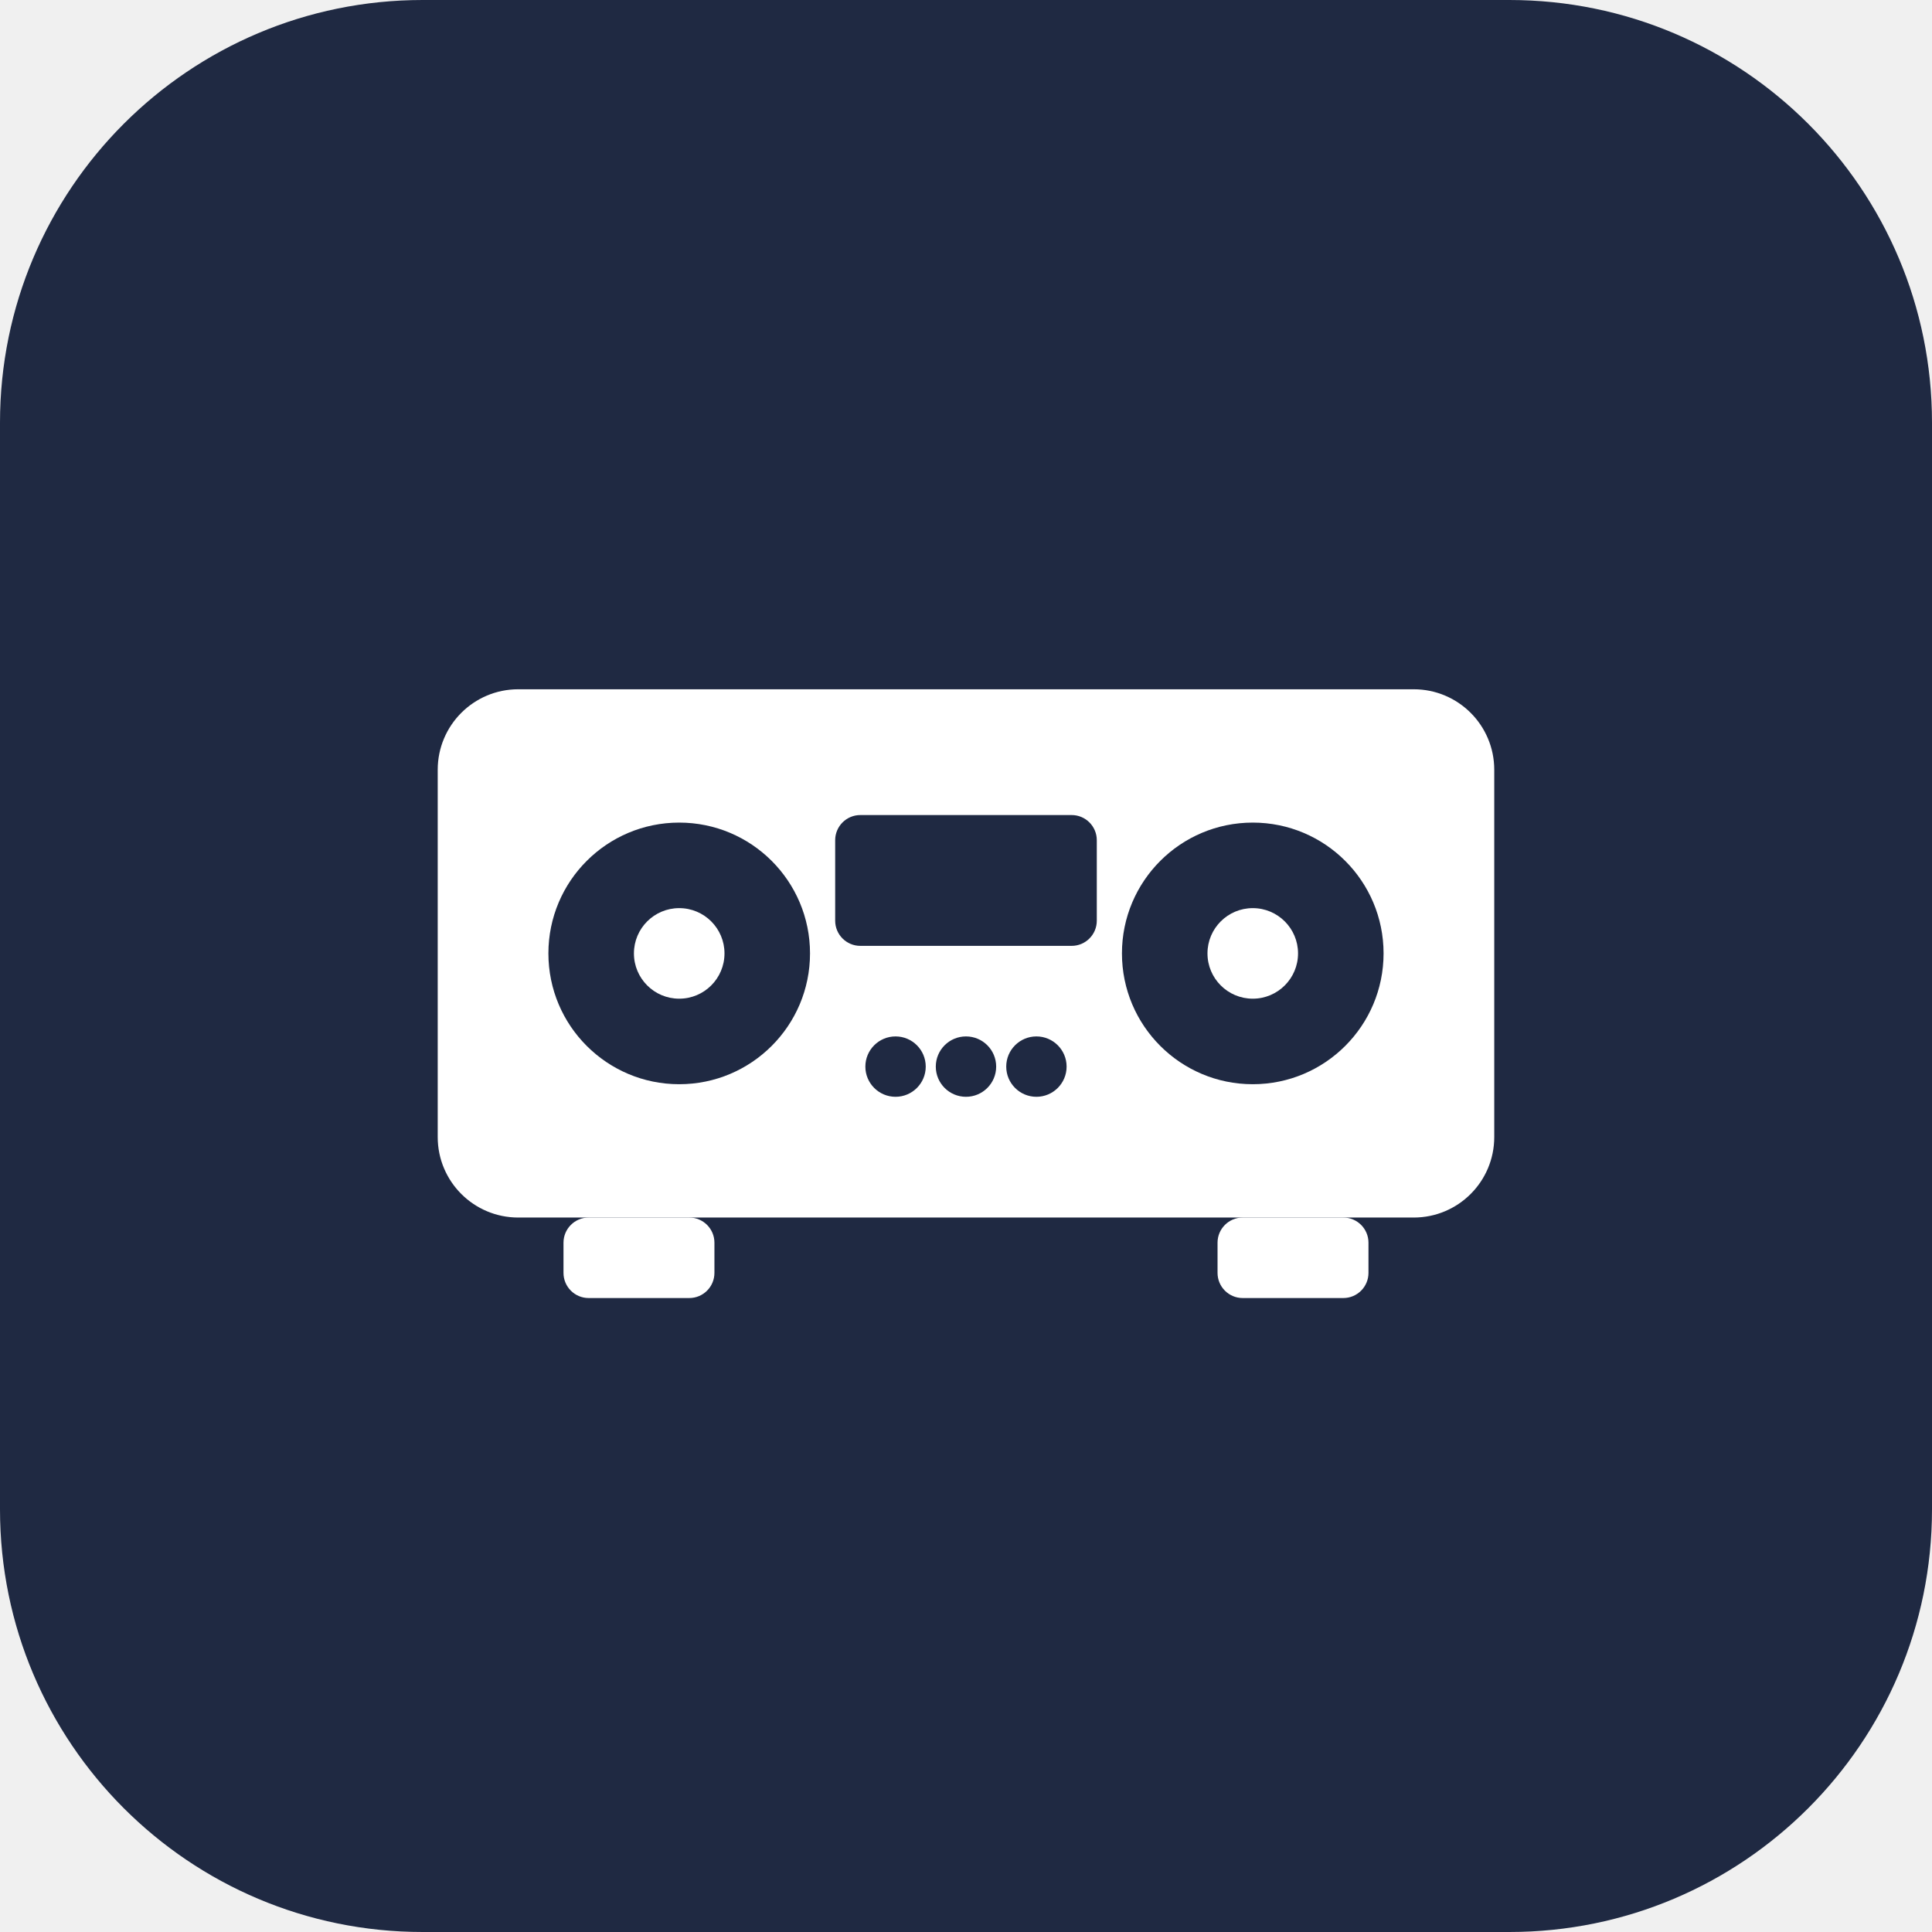
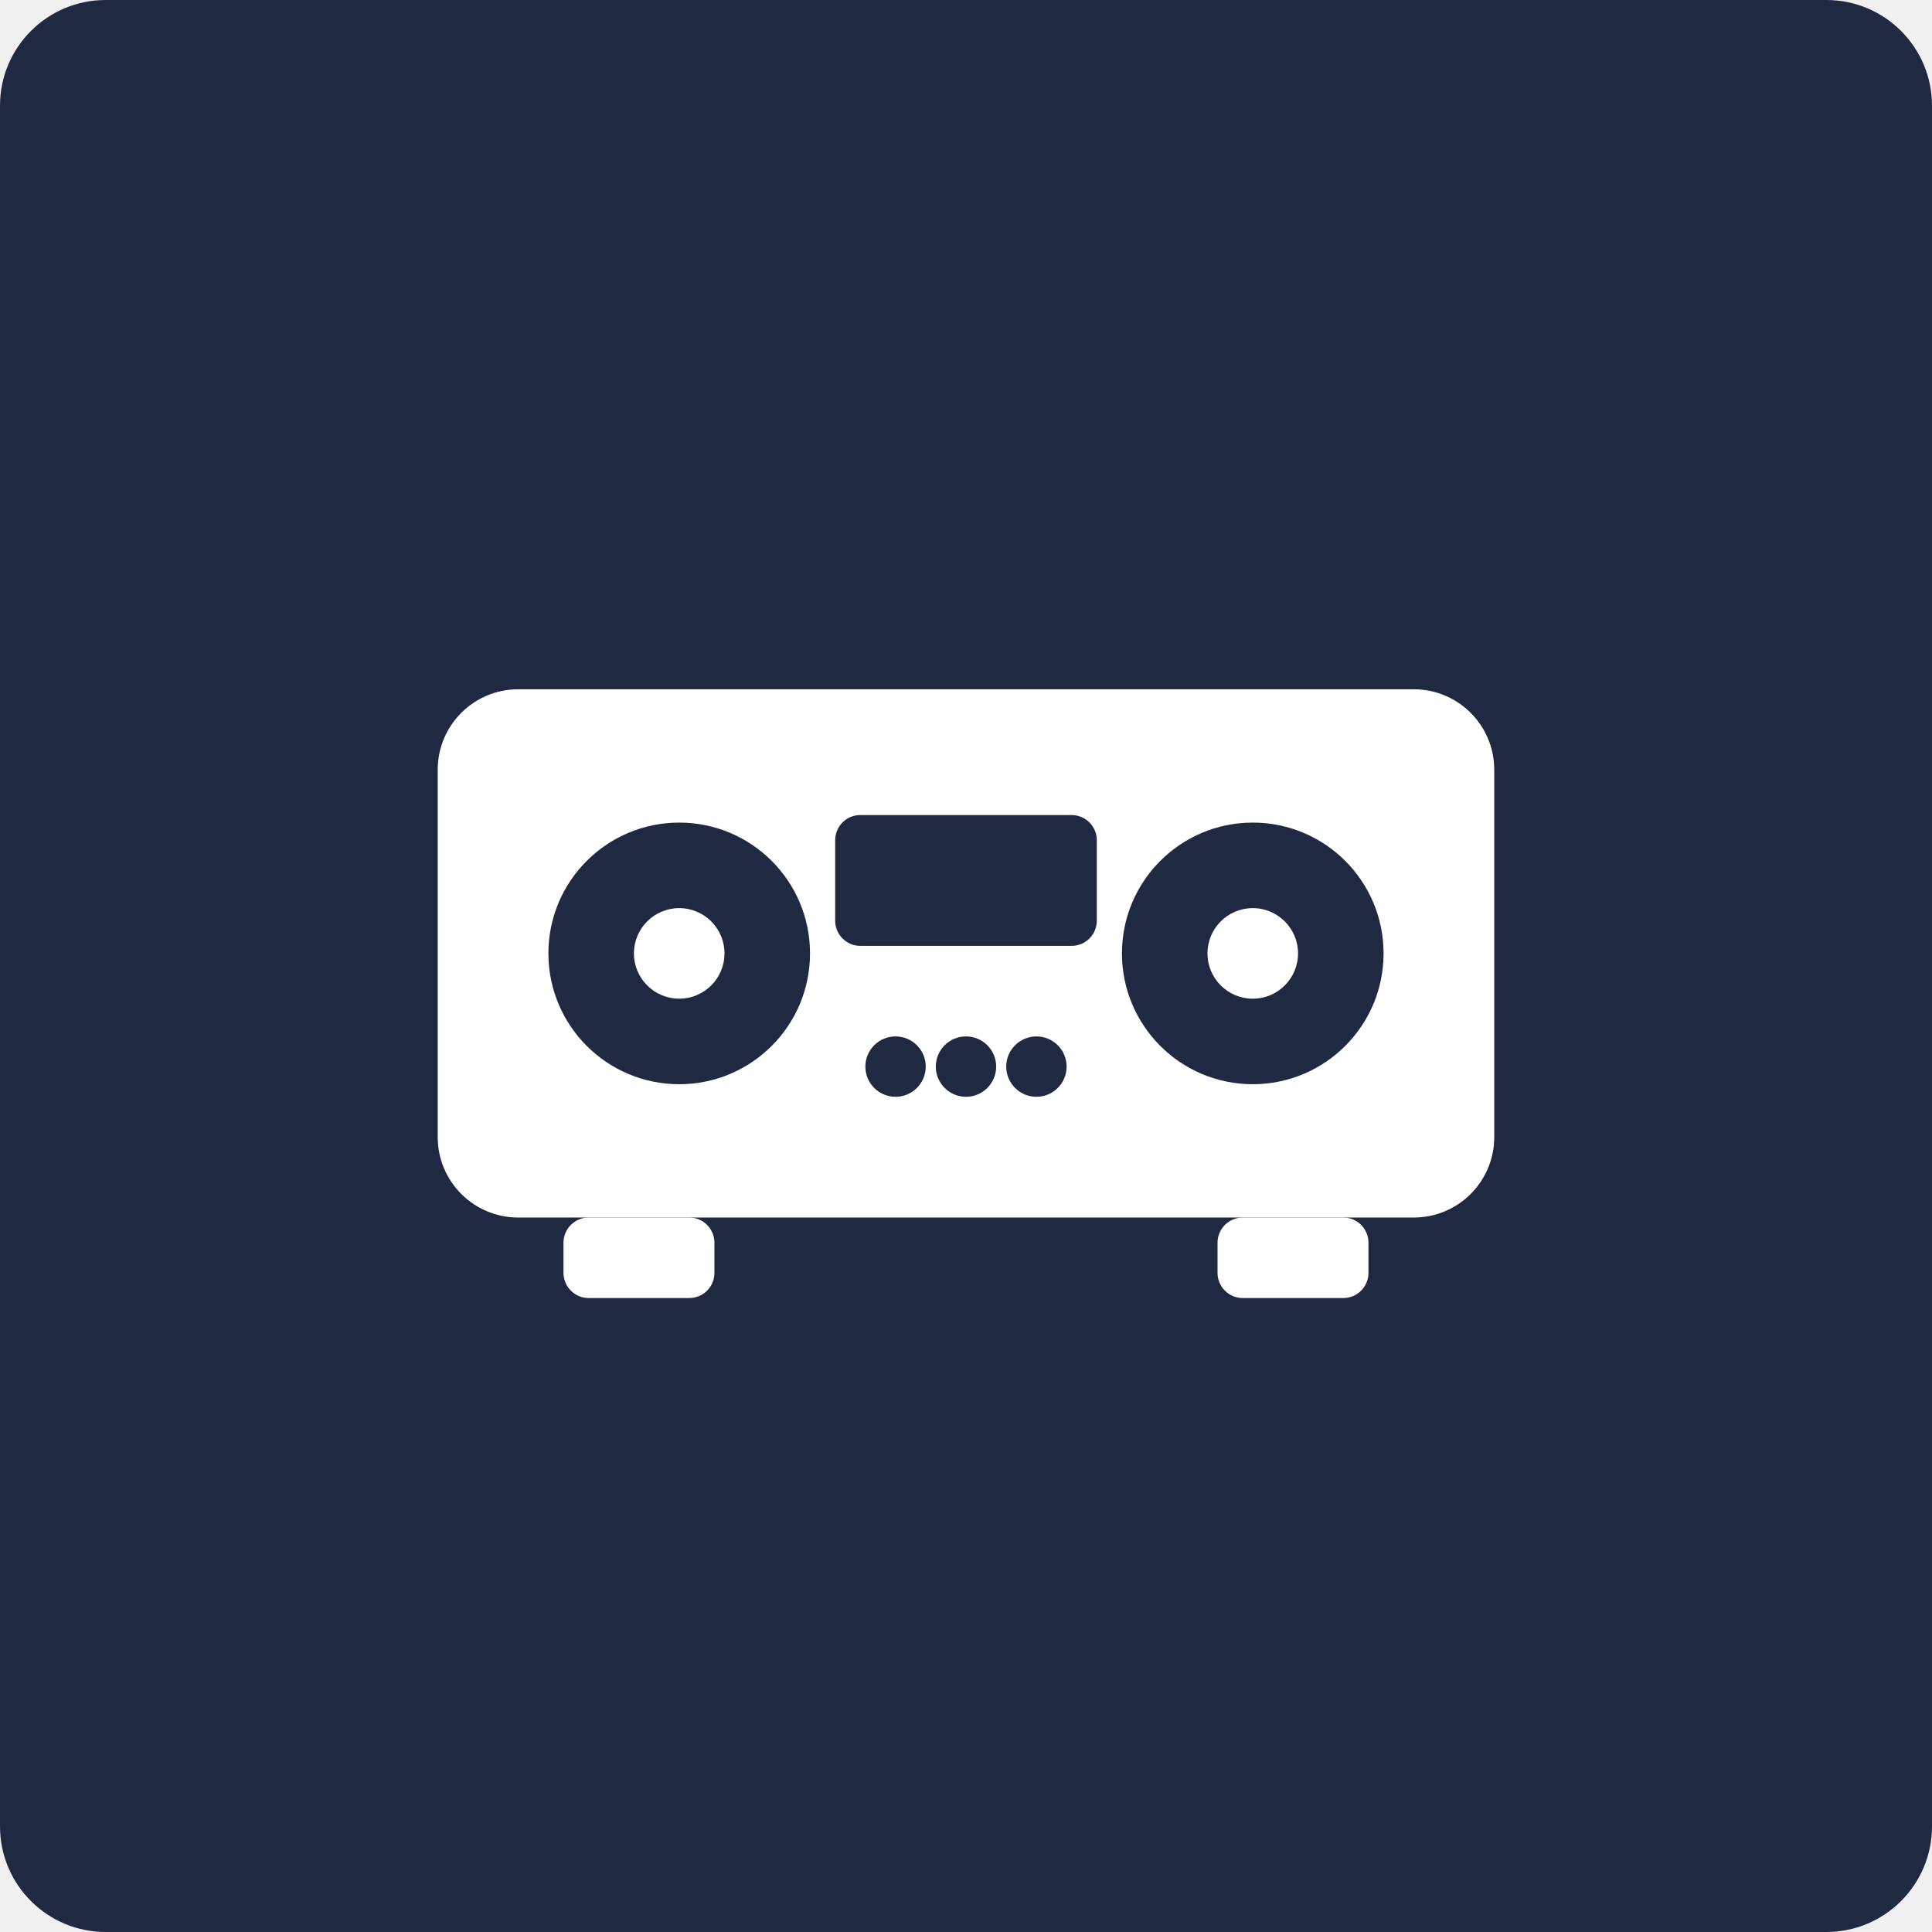
<svg xmlns="http://www.w3.org/2000/svg" width="256" height="256" viewBox="0 0 512 512">
-   <rect width="512" height="512" rx="112" fill="#1f2942" />
+   <rect width="512" height="512" rx="28" fill="#1f2942" />
  <g transform="translate(96 96) scale(13.333)">
    <rect x="1.5" y="6.5" width="21" height="10.5" rx="1.6" fill="#fff" />
    <rect x="4" y="17" width="3" height="1.6" rx=".5" fill="#fff" />
    <rect x="17" y="17" width="3" height="1.6" rx=".5" fill="#fff" />
    <circle cx="6.3" cy="11.75" r="2.6" fill="#1f2942" />
    <circle cx="6.3" cy="11.75" r="0.9" fill="#fff" />
    <circle cx="17.7" cy="11.75" r="2.6" fill="#1f2942" />
    <circle cx="17.7" cy="11.75" r="0.9" fill="#fff" />
    <rect x="9.4" y="9" width="5.2" height="2.6" rx=".5" fill="#1f2942" />
    <circle cx="10.6" cy="14" r=".6" fill="#1f2942" />
    <circle cx="12" cy="14" r=".6" fill="#1f2942" />
    <circle cx="13.4" cy="14" r=".6" fill="#1f2942" />
  </g>
</svg>
